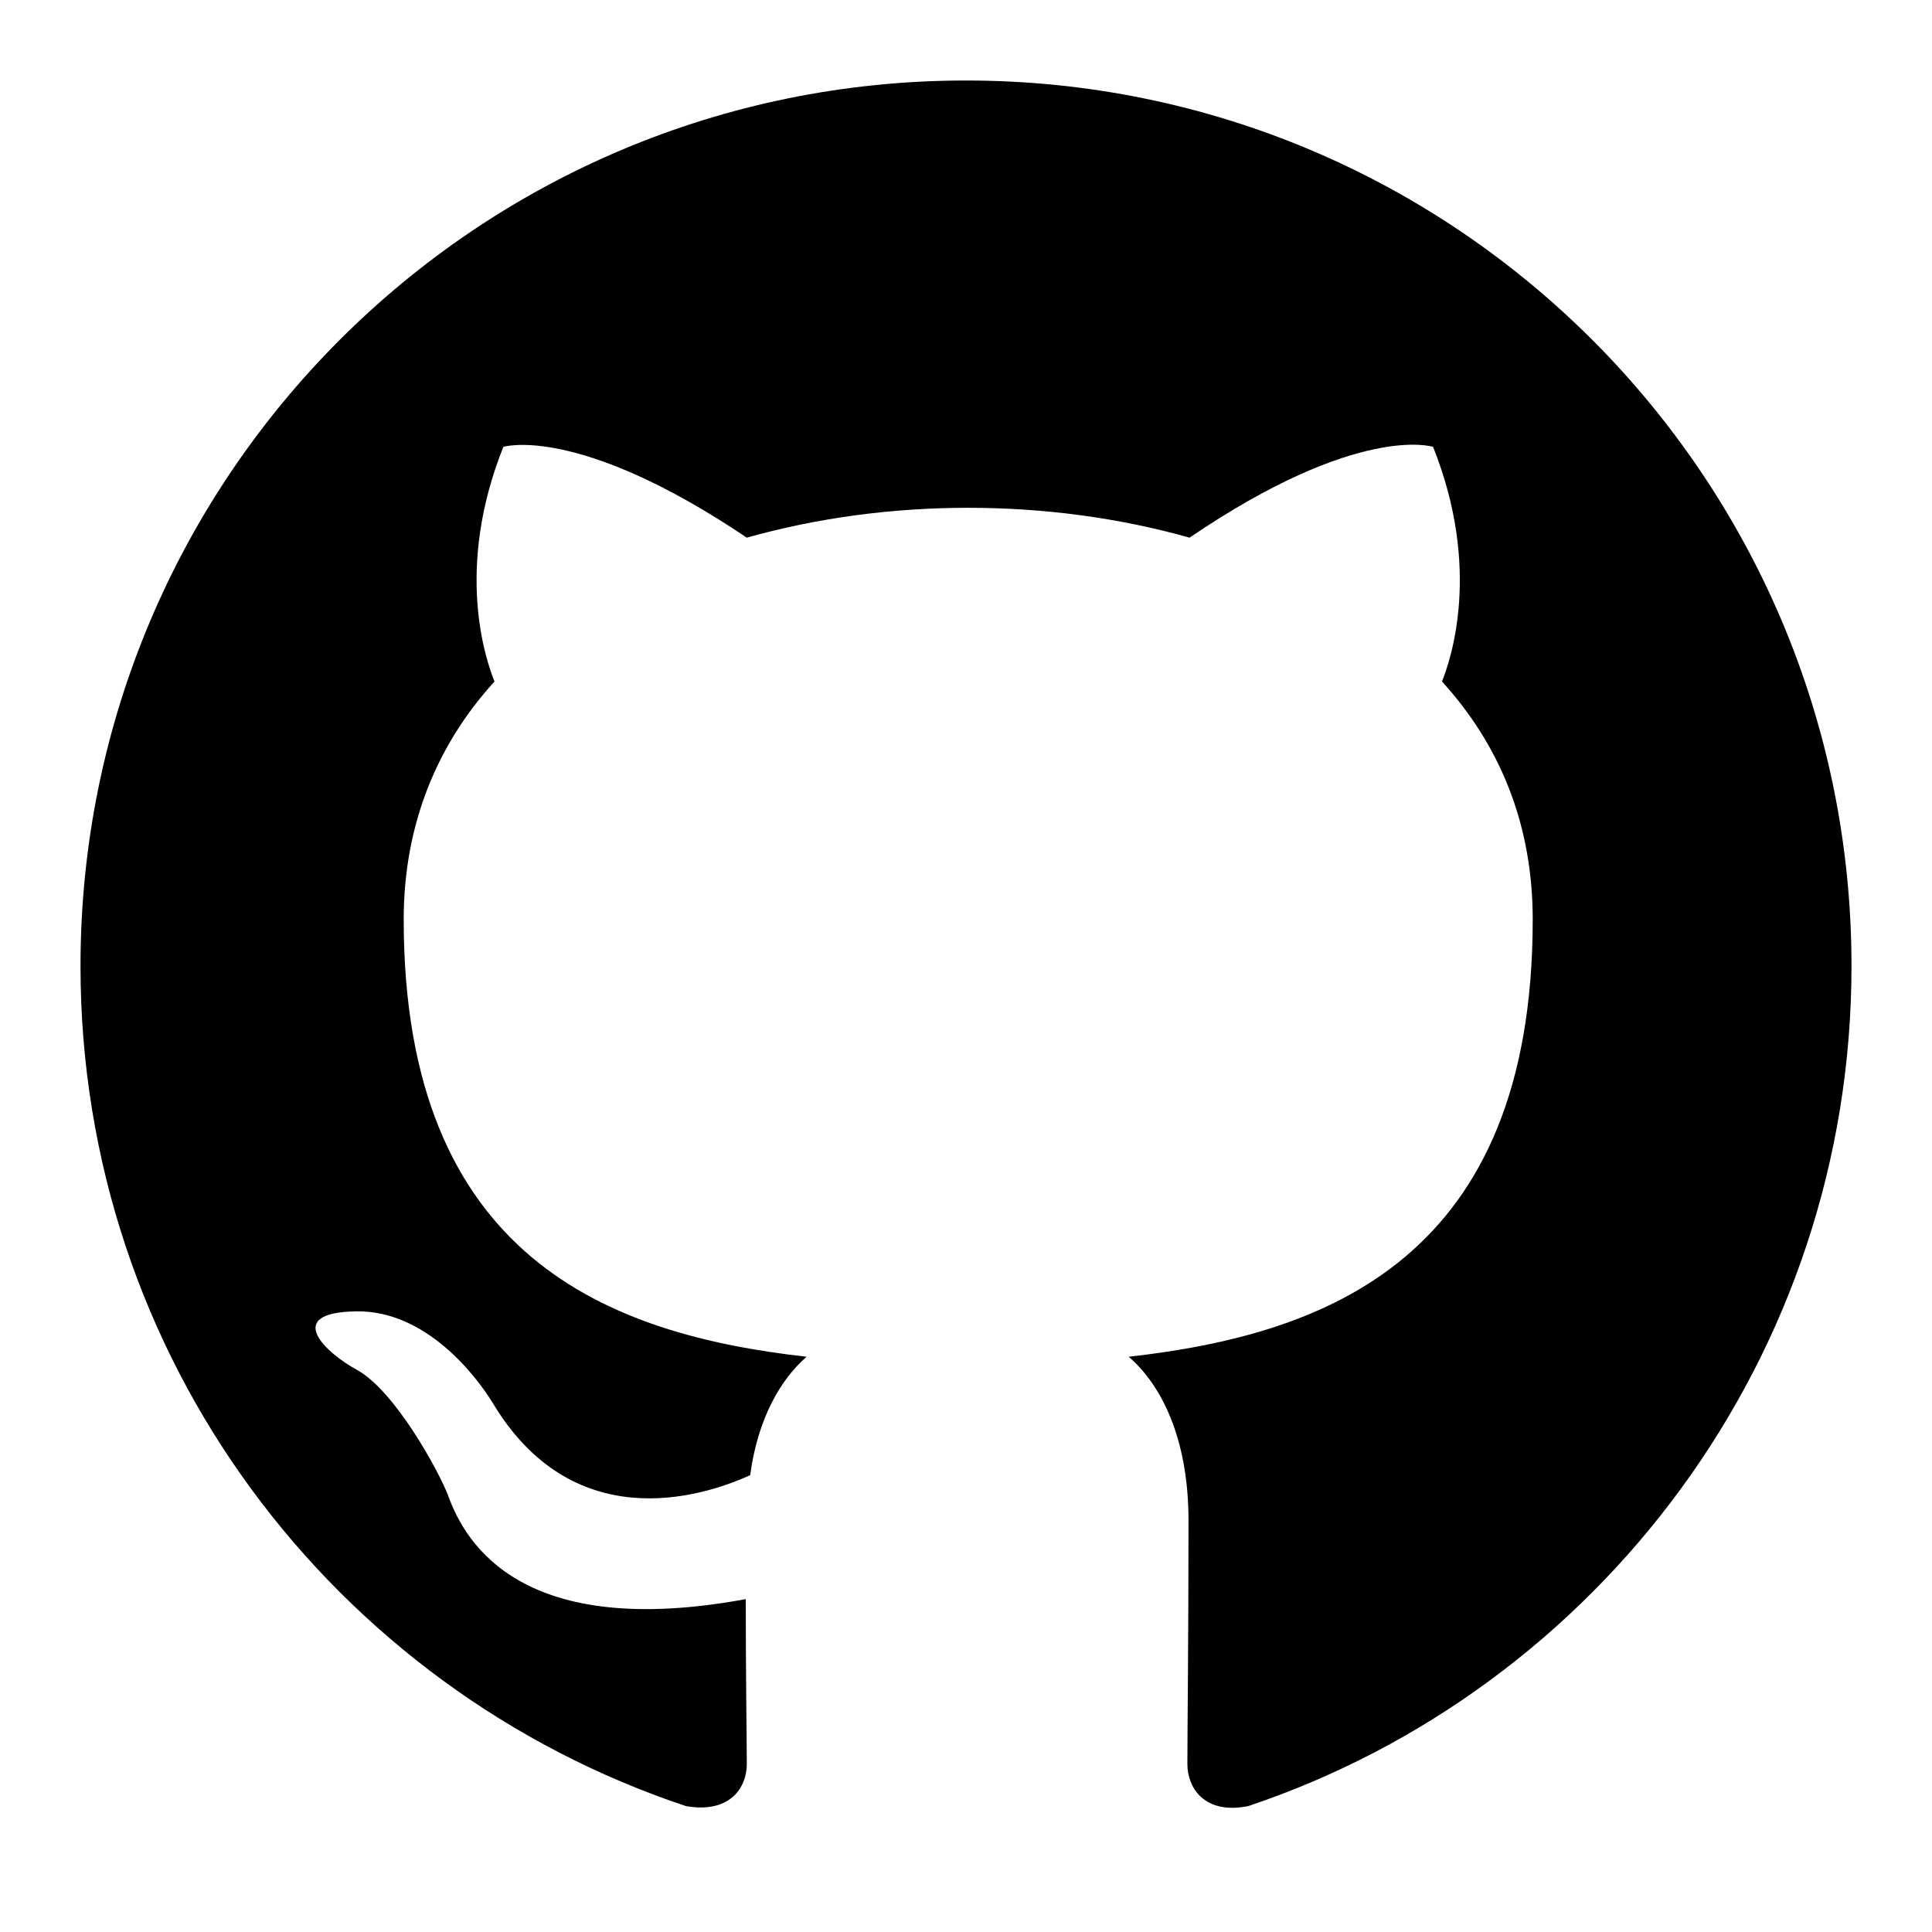
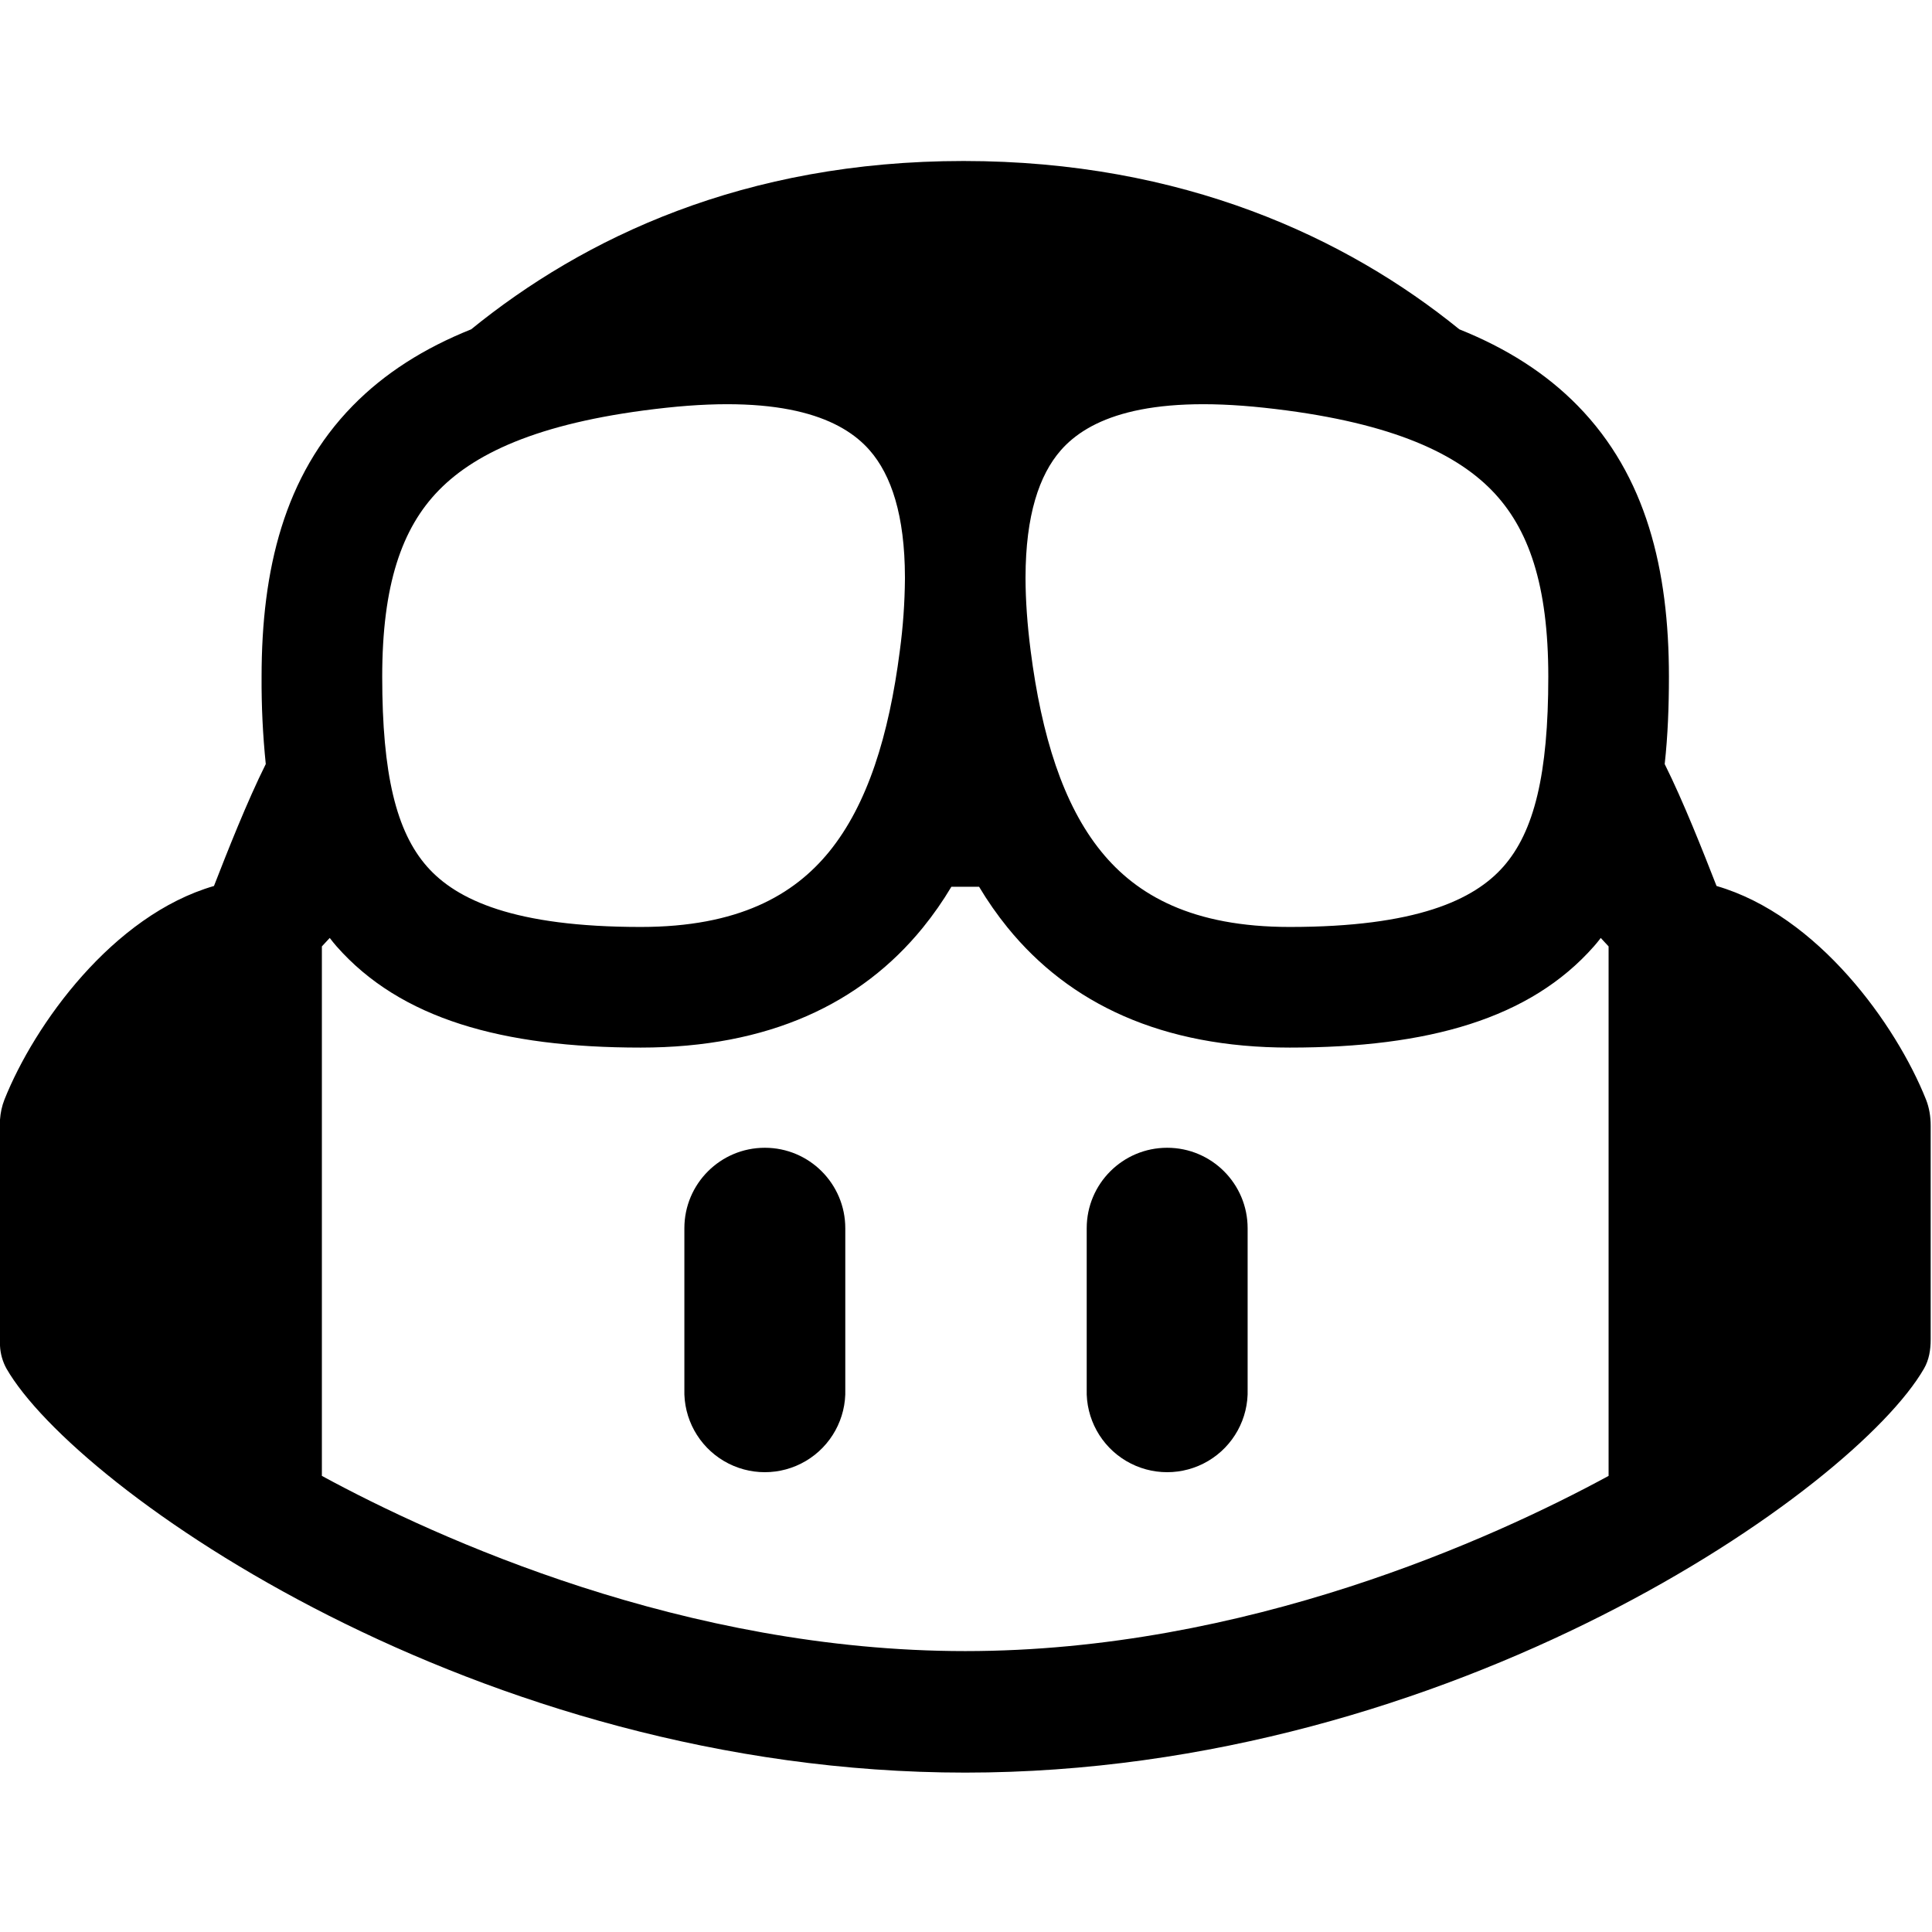
- <svg xmlns="http://www.w3.org/2000/svg" viewBox="0 0 24 24" fill="currentColor">
-   <path d="M12 1C5.923 1 1 5.923 1 12C1 16.867 4.149 20.979 8.521 22.436C9.071 22.532 9.277 22.203 9.277 21.914C9.277 21.652 9.264 20.786 9.264 19.865C6.5 20.374 5.785 19.191 5.565 18.573C5.441 18.256 4.905 17.28 4.438 17.019C4.053 16.812 3.502 16.304 4.424 16.29C5.29 16.276 5.909 17.087 6.115 17.418C7.105 19.081 8.686 18.614 9.319 18.325C9.415 17.61 9.704 17.129 10.02 16.854C7.572 16.579 5.015 15.63 5.015 11.422C5.015 10.226 5.441 9.236 6.143 8.466C6.032 8.191 5.647 7.064 6.253 5.551C6.253 5.551 7.174 5.263 9.277 6.679C10.158 6.431 11.092 6.308 12.027 6.308C12.963 6.308 13.898 6.431 14.777 6.679C16.881 5.249 17.802 5.551 17.802 5.551C18.407 7.064 18.023 8.191 17.913 8.466C18.614 9.236 19.04 10.213 19.04 11.422C19.04 15.644 16.469 16.579 14.021 16.854C14.42 17.198 14.764 17.858 14.764 18.889C14.764 20.36 14.75 21.543 14.75 21.914C14.75 22.203 14.956 22.546 15.506 22.436C19.851 20.979 23 16.854 23 12C23 5.923 18.078 1 12 1Z" />
+ <svg xmlns="http://www.w3.org/2000/svg" width="48" height="48" viewBox="0 0 48 48" fill="#000000">
+   <path d="M47.801 34.003c-1.72 2.988-11.706 10.037-23.82 10.037S1.881 36.991.161 34.003a1.309 1.309 0 0 1-.161-.57v-5.615c.012-.17.047-.338.11-.498.744-1.867 2.692-4.58 5.206-5.308.333-.855.826-2.106 1.287-3.029a20.112 20.112 0 0 1-.104-2.171c0-2.659.563-4.992 2.262-6.729.793-.811 1.777-1.433 2.945-1.901C14.502 5.911 18.483 4 23.938 4c5.455 0 9.523 1.911 12.319 4.182 1.167.468 2.151 1.09 2.944 1.901 1.699 1.737 2.263 4.07 2.263 6.729 0 .736-.027 1.465-.105 2.171.461.923.954 2.174 1.288 3.029 2.513.728 4.461 3.441 5.205 5.308.081.205.115.424.115.645v5.318c0 .252-.04.502-.166.72ZM24.325 22.031h-.688a8.52 8.52 0 0 1-.709 1.016c-1.537 1.892-3.833 2.98-7.008 2.98-3.447 0-5.972-.717-7.557-2.514a4.408 4.408 0 0 1-.171-.21l-.195.21v13.155c2.867 1.558 9.02 4.353 15.984 4.353s13.117-2.795 15.984-4.353V23.513l-.195-.21s-.066.091-.171.21c-1.584 1.797-4.11 2.514-7.557 2.514-3.175 0-5.47-1.088-7.008-2.98a8.637 8.637 0 0 1-.709-1.016h-.033.033Zm-1.969-5.864a14.31 14.31 0 0 0 .127-1.785v-.042c-.003-1.537-.339-2.538-.876-3.152-.681-.78-2.09-1.378-5.06-1.057-3.008.326-4.69 1.073-5.643 2.048-.923.944-1.408 2.356-1.408 4.633 0 2.42.348 3.849 1.115 4.719.729.827 2.165 1.499 5.309 1.499 2.417 0 3.799-.786 4.683-1.873.948-1.168 1.482-2.878 1.753-4.99Zm3.25 0c.271 2.112.805 3.822 1.754 4.99.883 1.087 2.265 1.873 4.682 1.873 3.145 0 4.58-.672 5.309-1.499.767-.87 1.116-2.299 1.116-4.719 0-2.277-.485-3.689-1.408-4.633-.954-.975-2.635-1.722-5.644-2.048-2.969-.321-4.378.277-5.06 1.057-.537.614-.873 1.615-.876 3.152v.042c.002.53.042 1.123.127 1.785Z" />
+   <path d="M28.998 28.516c1.104 0 1.999.895 1.999 1.999v3.998a2 2 0 1 1-3.998 0v-3.998c0-1.104.895-1.999 1.999-1.999Zm-9.996 0c1.104 0 1.999.895 1.999 1.999v3.998a2 2 0 1 1-3.998 0v-3.998c0-1.104.895-1.999 1.999-1.999Z" />
</svg>
